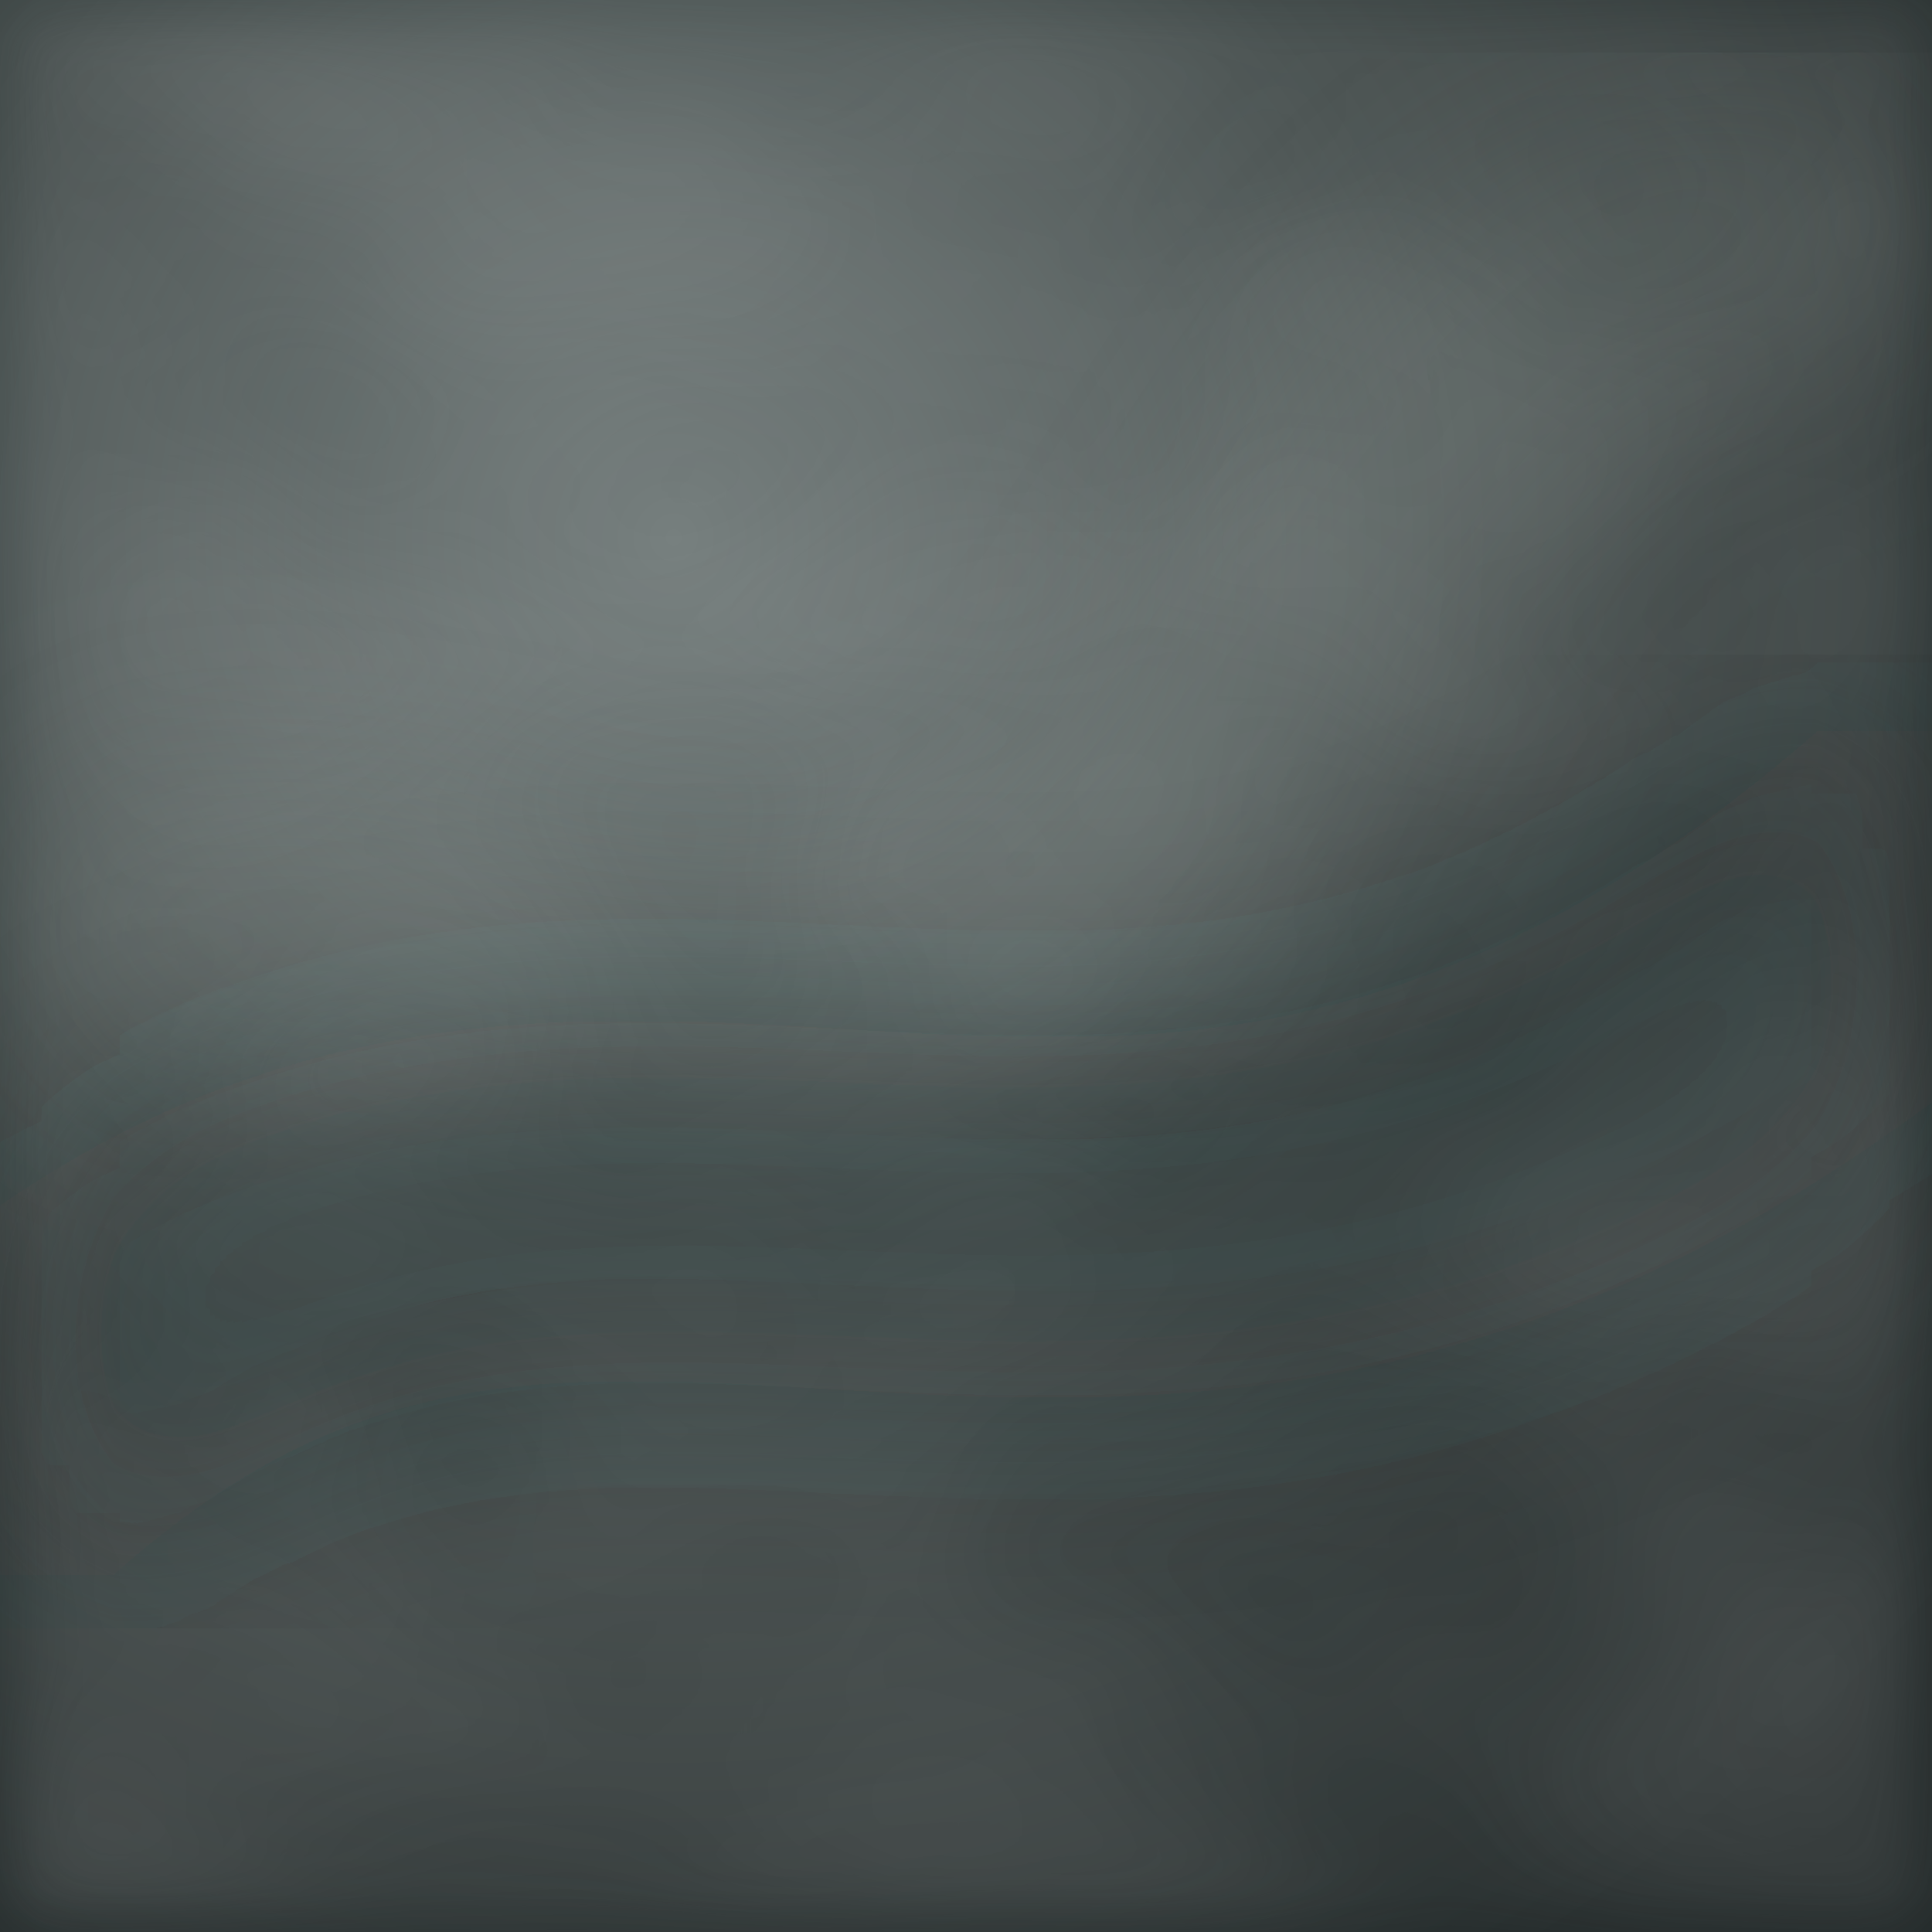
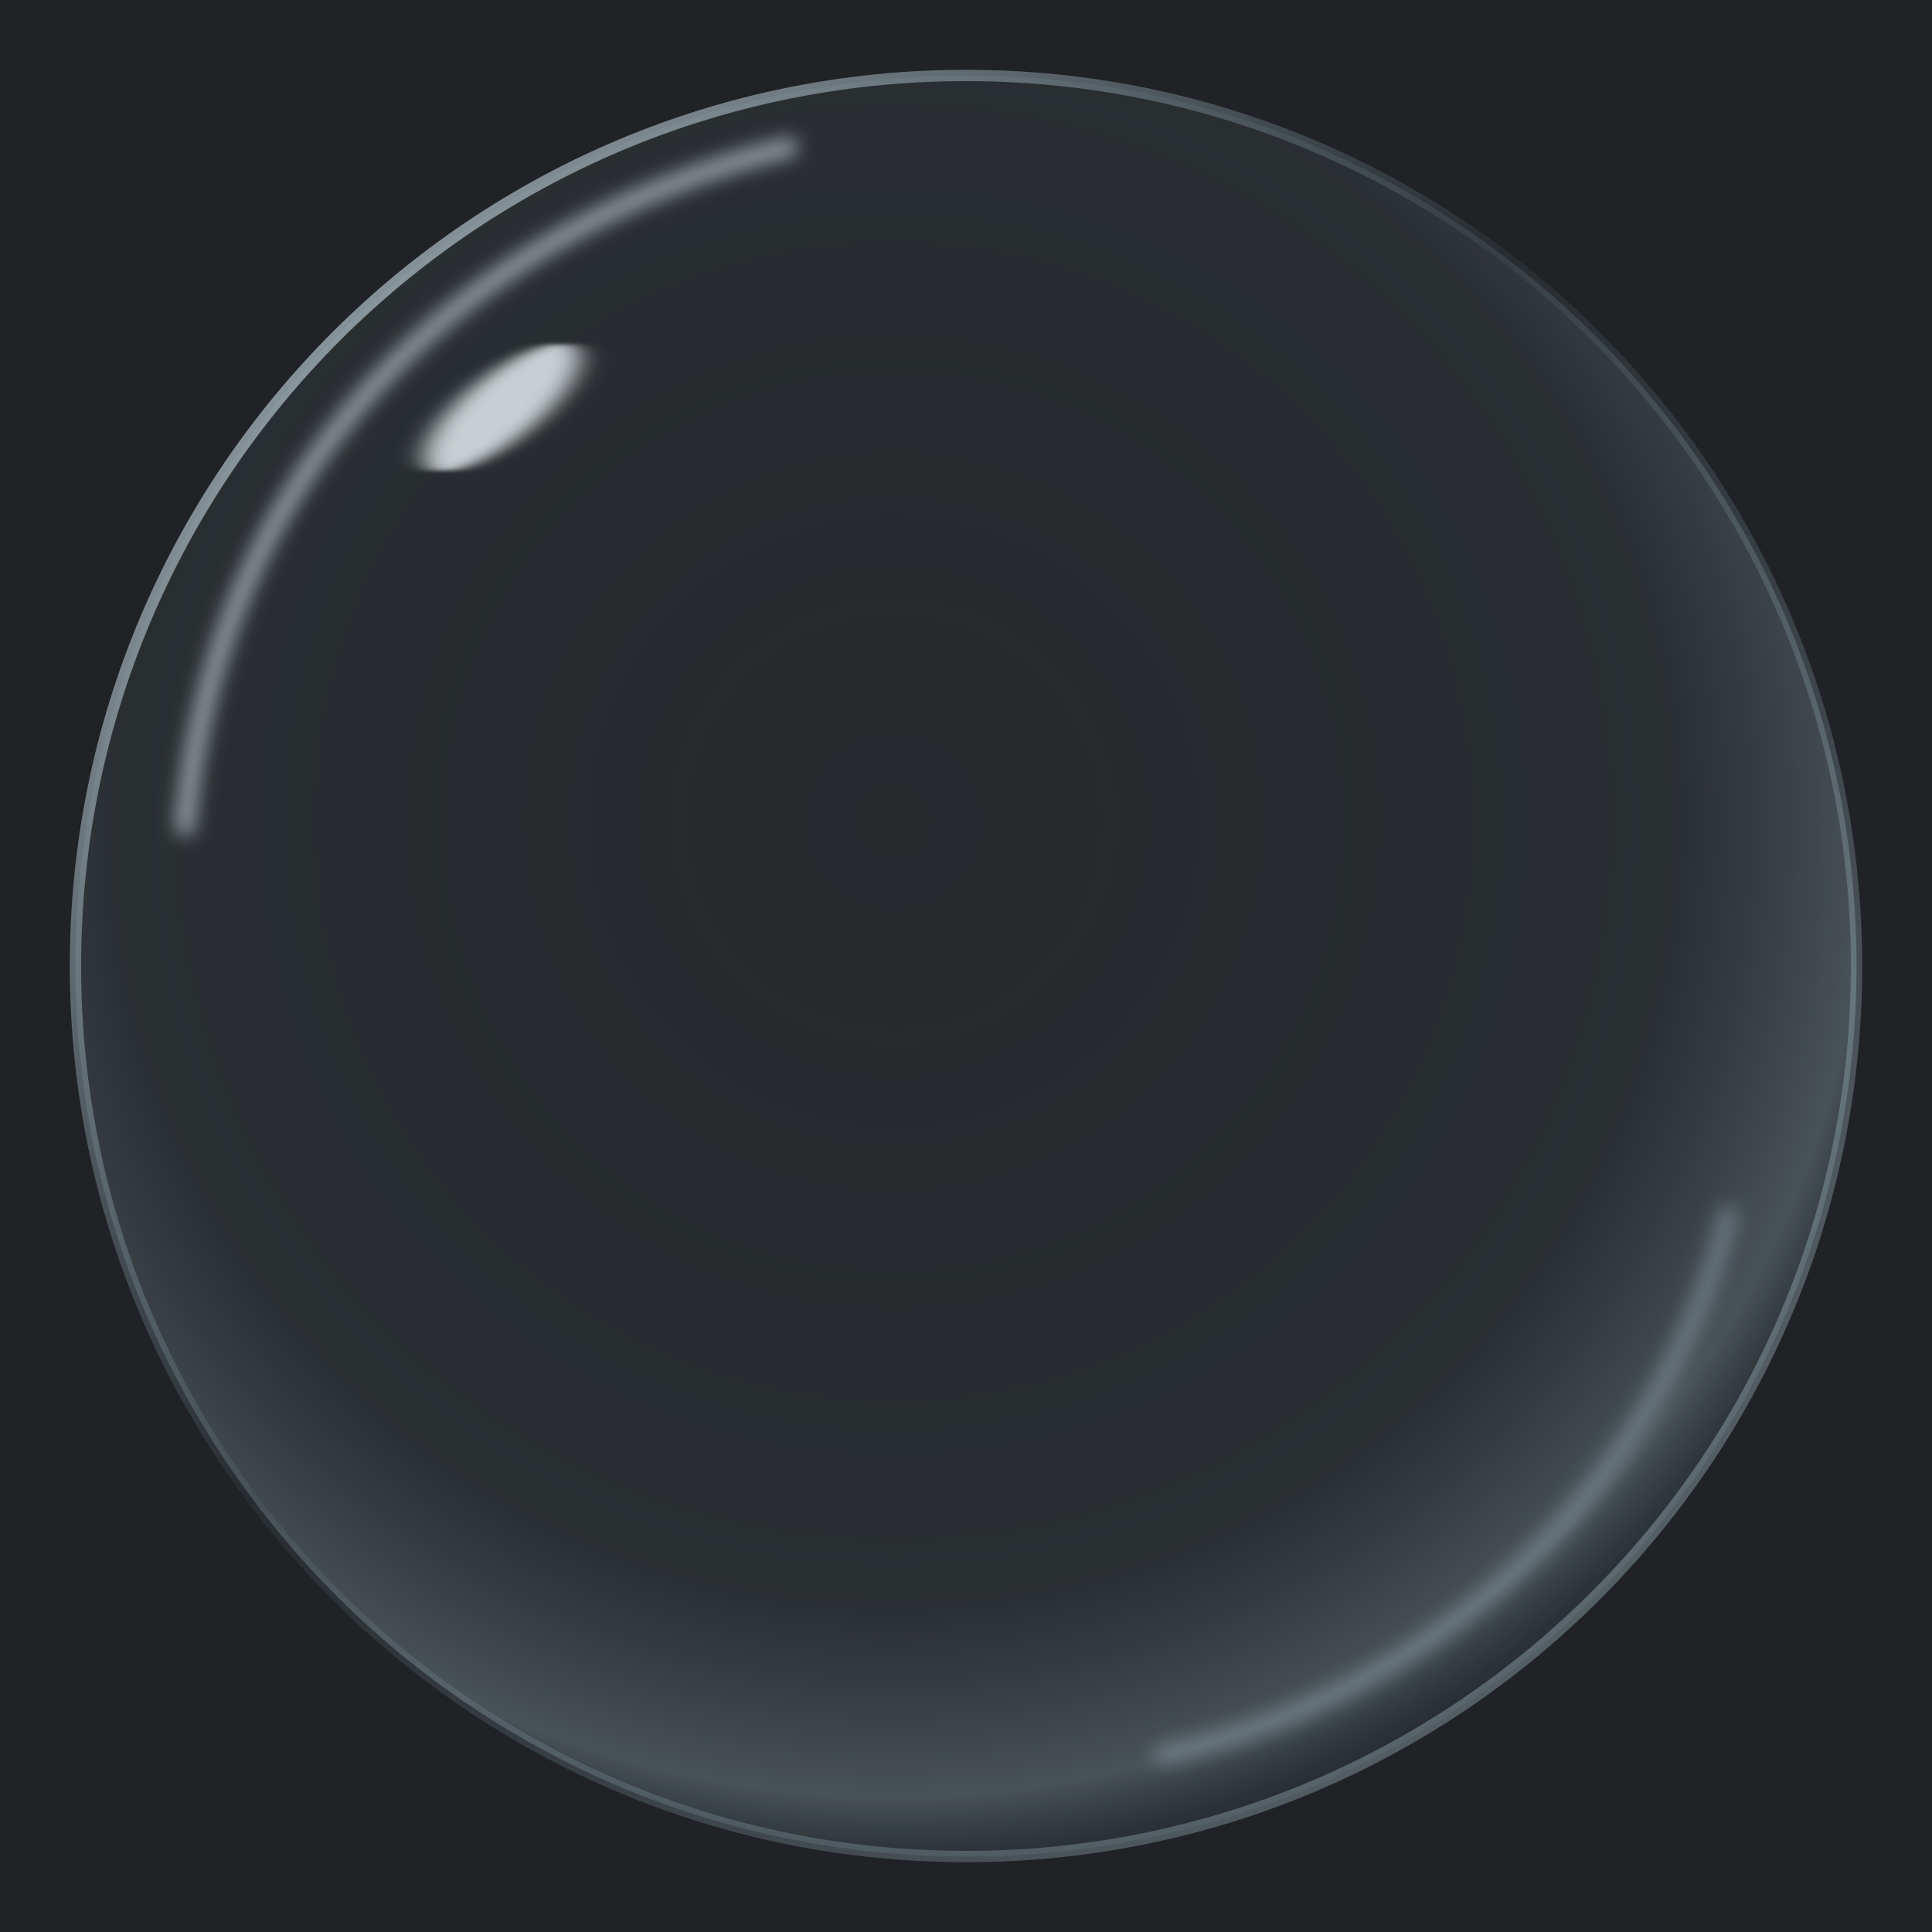
<svg xmlns="http://www.w3.org/2000/svg" width="512" height="512" viewBox="0 0 512 512">
  <defs>
-     <radialGradient id="base" cx="35%" cy="28%" r="85%">
-       <stop stop-color="#727c7b" />
-       <stop offset=".48" stop-color="#414a49" />
-       <stop offset="1" stop-color="#242b2b" />
+     <radialGradient id="water" cx="46%" cy="42%" r="58%">
+       <stop stop-color="#b7dce9" stop-opacity=".035" />
+       <stop offset=".74" stop-color="#a1c7d4" stop-opacity=".07" />
+       <stop offset=".93" stop-color="#c4e1ec" stop-opacity=".25" />
+       <stop offset="1" stop-color="#7eafbe" stop-opacity=".08" />
    </radialGradient>
-     <filter id="mist" x="-25%" y="-25%" width="150%" height="150%">
-       <feTurbulence type="fractalNoise" baseFrequency=".007 .011" numOctaves="3" seed="17" />
-       <feColorMatrix type="saturate" values="0" />
-       <feGaussianBlur stdDeviation="11" />
-       <feComponentTransfer>
-         <feFuncA type="linear" slope=".25" />
-       </feComponentTransfer>
-     </filter>
+     <linearGradient id="rim" x1="0" y1="0" x2="1" y2="1">
+       <stop stop-color="#eefaff" stop-opacity=".8" />
+       <stop offset=".45" stop-color="#a7cddc" stop-opacity=".06" />
+       <stop offset="1" stop-color="#d8f1fa" stop-opacity=".4" />
+     </linearGradient>
    <filter id="soft">
-       <feGaussianBlur stdDeviation="32" />
+       <feGaussianBlur stdDeviation="2.5" />
    </filter>
  </defs>
-   <path fill="url(#base)" d="M0 0h512v512H0z" />
-   <path d="M-50 300C95 140 215 395 345 165S560 155 580 40" fill="none" stroke="#b1beb8" stroke-width="55" opacity=".2" filter="url(#soft)" />
-   <path d="M-30 410C160 200 295 455 550 195" fill="none" stroke="#111a1c" stroke-width="95" opacity=".45" filter="url(#soft)" />
-   <path fill="#a7b1ac" filter="url(#mist)" d="M0 0h512v512H0z" />
+   <path fill="#202225" d="M0 0h512v512H0z" />
+   <circle cx="256" cy="256" r="236" fill="url(#water)" stroke="url(#rim)" stroke-width="3" />
+   <path d="M49 219C57 126 121 61 209 39" fill="none" stroke="#edfaff" stroke-width="5" stroke-linecap="round" opacity=".56" filter="url(#soft)" />
+   <ellipse cx="133" cy="108" rx="25" ry="9" transform="rotate(-38 133 108)" fill="#f5fcff" opacity=".78" filter="url(#soft)" />
+   <path d="M308 465C382 449 440 393 458 322" fill="none" stroke="#cdeaf6" stroke-width="5" stroke-linecap="round" opacity=".3" filter="url(#soft)" />
</svg>
